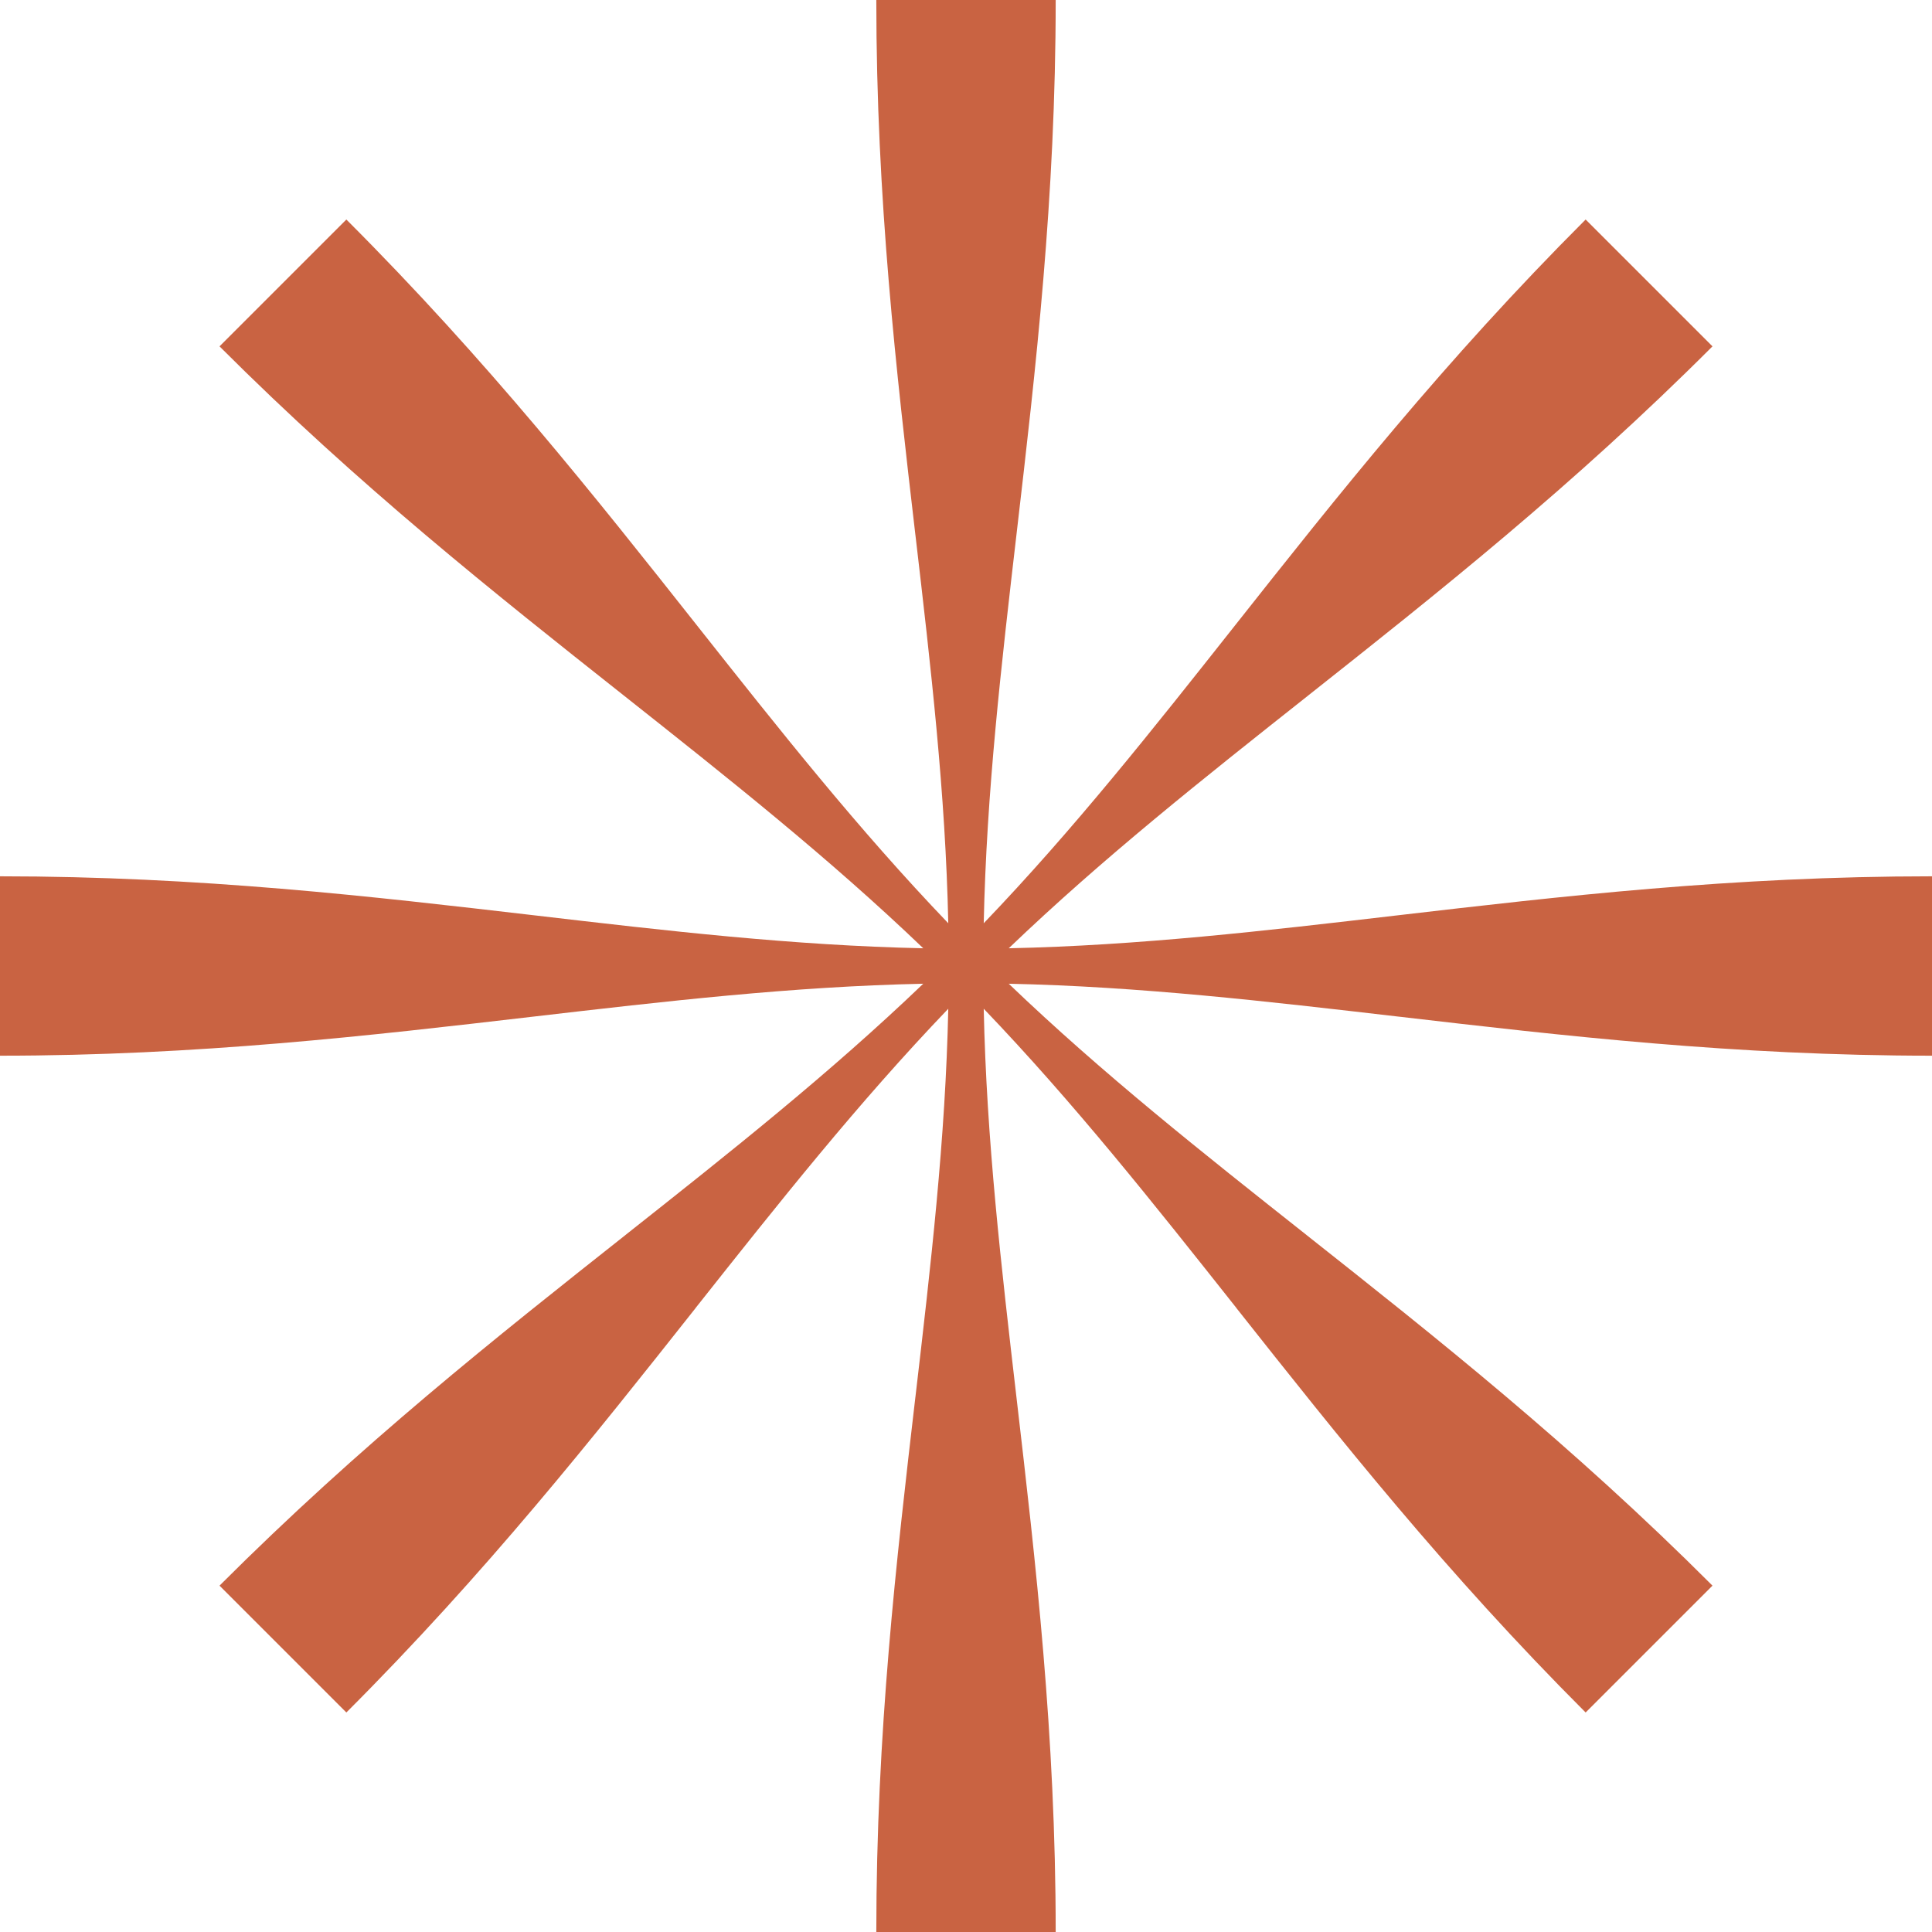
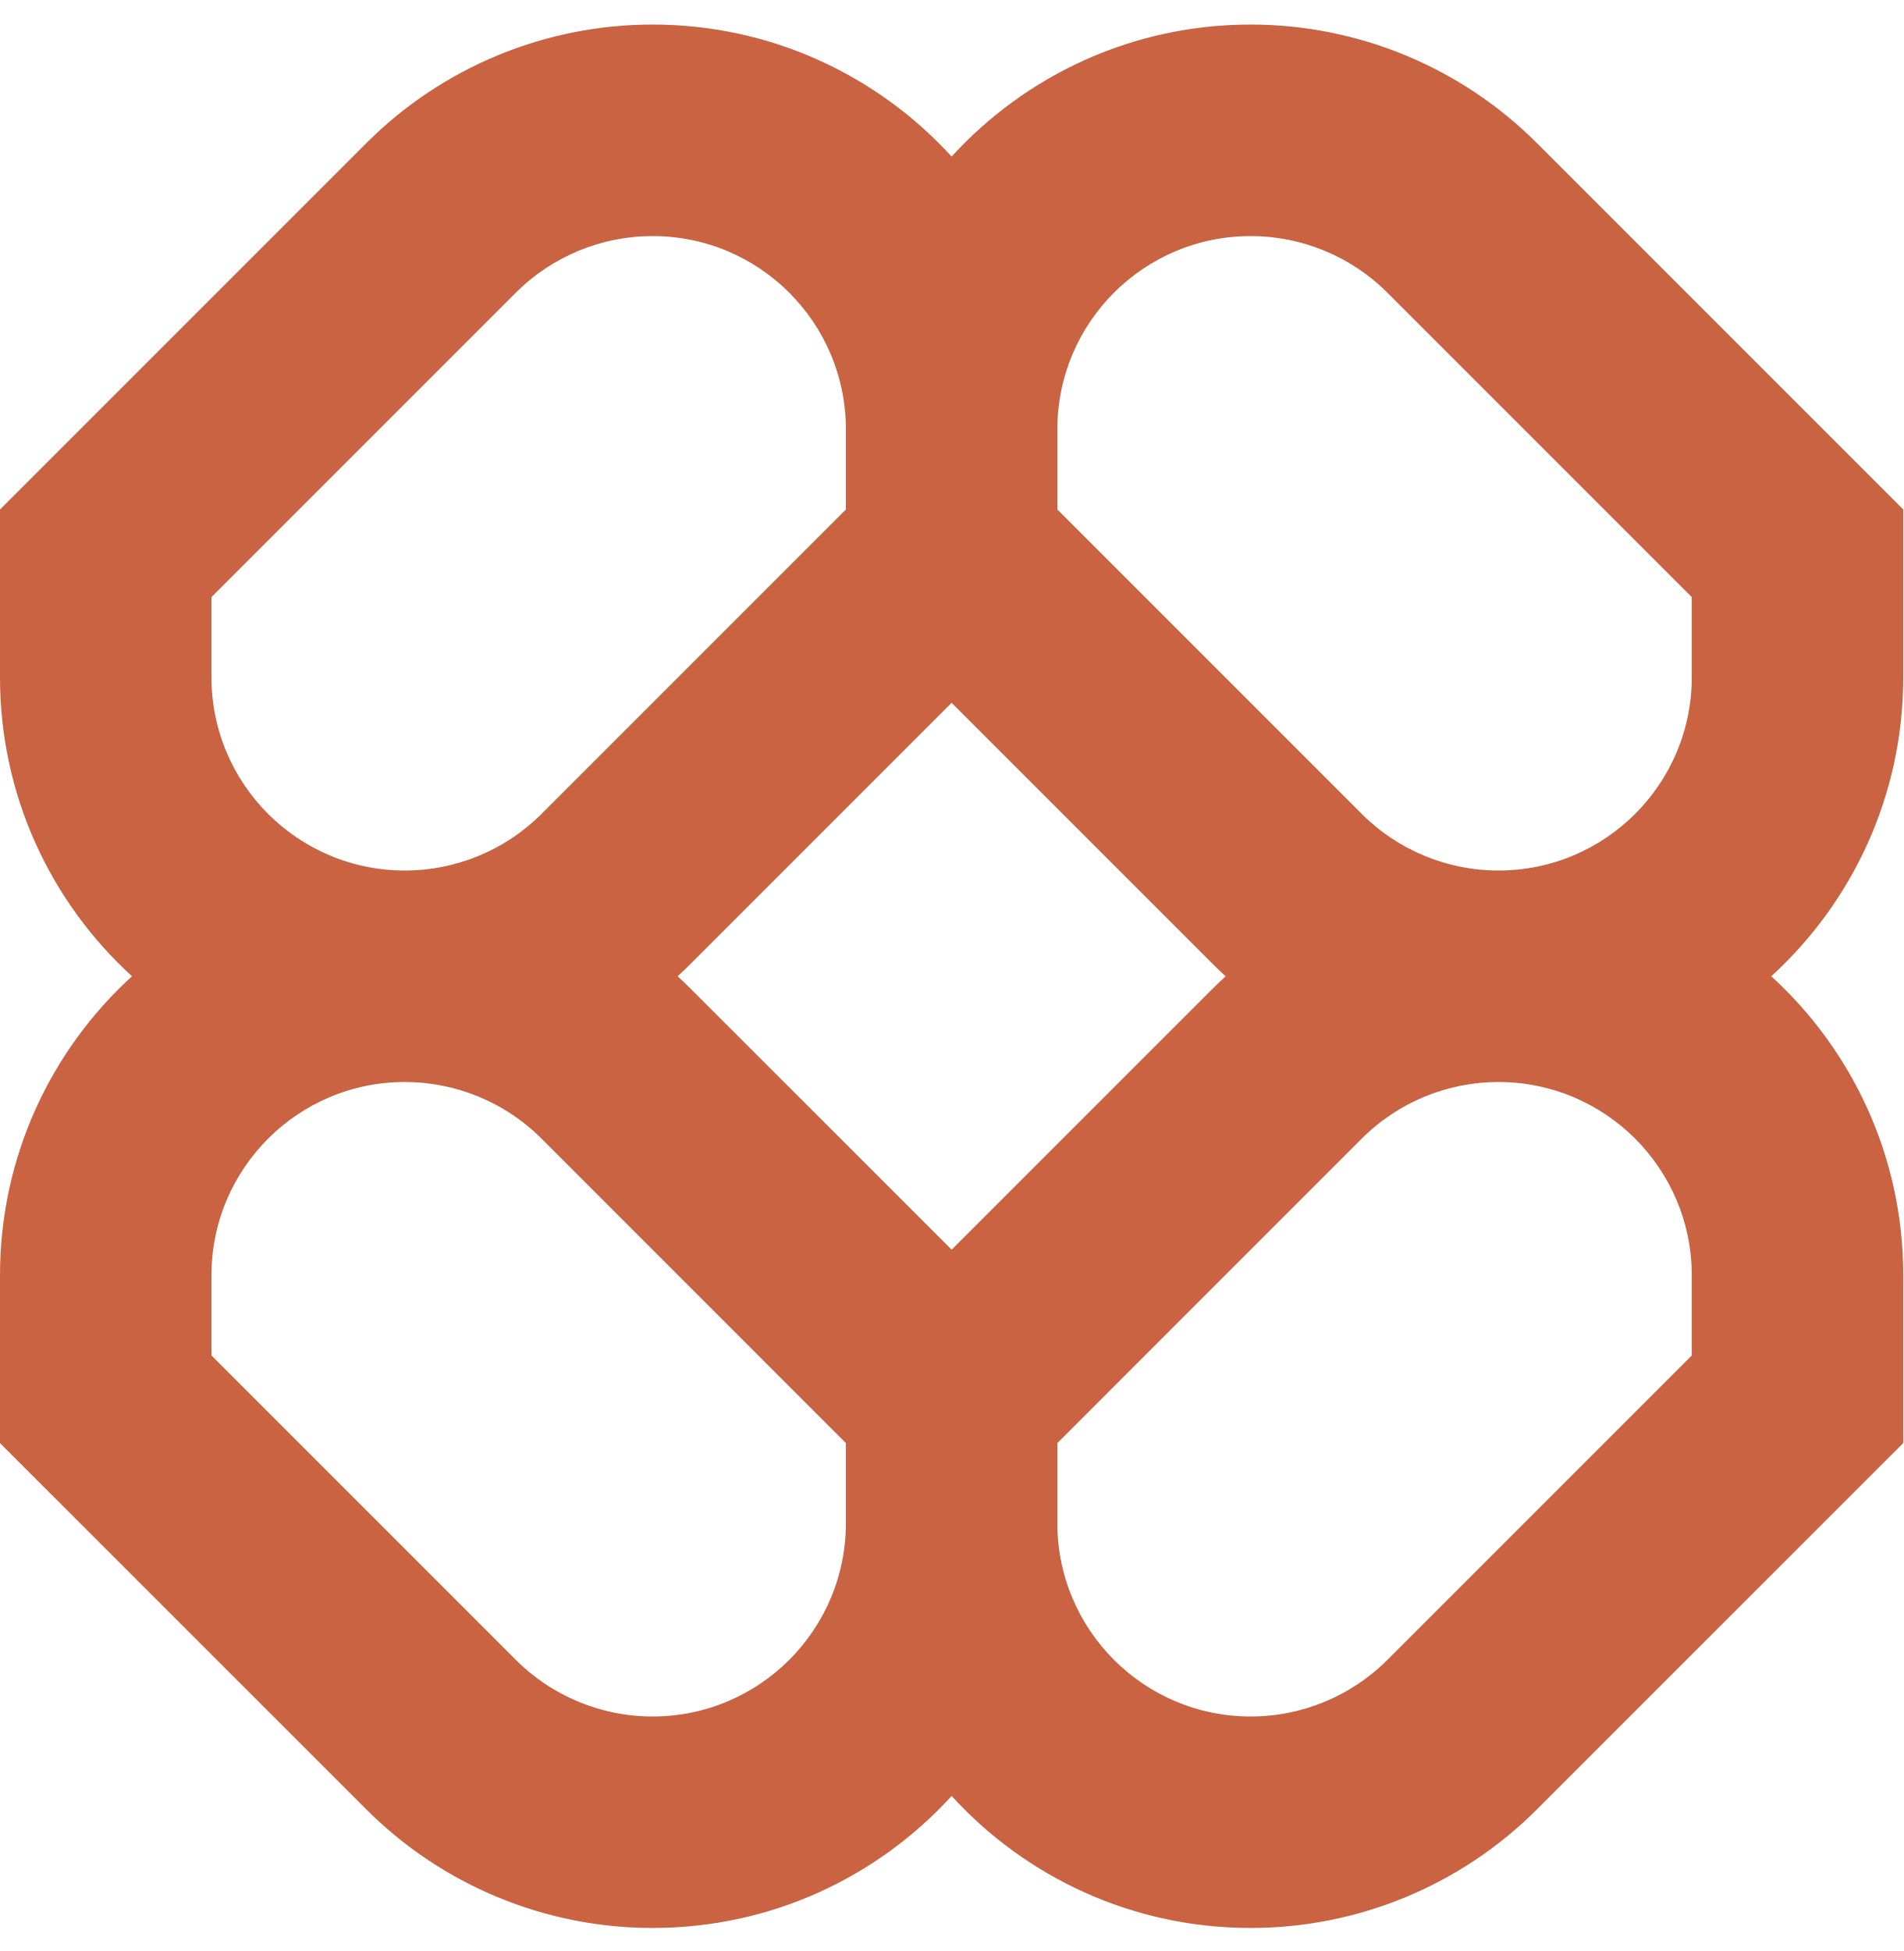
- <svg xmlns="http://www.w3.org/2000/svg" id="logo-36" width="40" height="40" viewBox="0 0 40 40" fill="none">
-   <path d="M18.952 11.073C18.559 7.699 18.143 4.136 18.143 0H21.857C21.857 4.09 21.443 7.648 21.05 11.025C20.73 13.778 20.424 16.411 20.367 19.115C22.232 17.17 23.863 15.107 25.572 12.946C27.679 10.282 29.904 7.469 32.829 4.545L35.455 7.171C32.563 10.063 29.755 12.286 27.088 14.397L27.086 14.399C24.914 16.118 22.837 17.762 20.885 19.633C23.579 19.576 26.191 19.272 28.927 18.952C32.301 18.559 35.864 18.143 40 18.143V21.857C35.91 21.857 32.352 21.443 28.975 21.05L28.972 21.05C26.22 20.73 23.588 20.424 20.885 20.367C22.829 22.23 24.891 23.861 27.05 25.569L27.053 25.572C29.717 27.679 32.53 29.904 35.455 32.829L32.829 35.455C29.937 32.563 27.714 29.755 25.604 27.089L25.599 27.082L25.595 27.076C23.878 24.908 22.235 22.834 20.367 20.885C20.424 23.589 20.73 26.222 21.05 28.975C21.443 32.352 21.857 35.91 21.857 40H18.143C18.143 35.864 18.559 32.301 18.952 28.927L18.953 28.922C19.272 26.188 19.576 23.577 19.633 20.885C17.765 22.834 16.122 24.908 14.405 27.076L14.401 27.082L14.396 27.089C12.286 29.755 10.063 32.563 7.171 35.455L4.545 32.829C7.47 29.904 10.283 27.679 12.947 25.572L12.95 25.569C15.109 23.861 17.171 22.23 19.115 20.367C16.411 20.424 13.778 20.73 11.025 21.05C7.648 21.443 4.09 21.857 0 21.857V18.143C4.136 18.143 7.699 18.559 11.073 18.952C13.809 19.272 16.421 19.576 19.115 19.633C17.163 17.762 15.084 16.117 12.912 14.397C10.245 12.286 7.437 10.063 4.545 7.171L7.171 4.545C10.096 7.469 12.321 10.282 14.428 12.946C16.137 15.107 17.768 17.17 19.633 19.115C19.576 16.423 19.272 13.812 18.953 11.078L18.952 11.073Z" class="ccustom" fill="#C96342" />
+ <svg xmlns="http://www.w3.org/2000/svg" id="logo-88" width="40" height="41" viewBox="0 0 40 41" fill="none">
+   <path class="ccustom" fill-rule="evenodd" clip-rule="evenodd" d="M13.715 0.516C11.458 0.516 9.294 1.412 7.699 3.008L0 10.707V14.231C0 16.72 1.069 18.96 2.774 20.516C1.069 22.072 0 24.312 0 26.802V30.326L7.699 38.024C9.294 39.62 11.458 40.516 13.715 40.516C16.204 40.516 18.444 39.447 20 37.742C21.556 39.447 23.796 40.516 26.285 40.516C28.542 40.516 30.706 39.62 32.301 38.024L40 30.326V26.802C40 24.312 38.931 22.072 37.226 20.516C38.931 18.96 40 16.72 40 14.231V10.707L32.301 3.008C30.706 1.412 28.542 0.516 26.285 0.516C23.796 0.516 21.556 1.586 20 3.29C18.444 1.586 16.204 0.516 13.715 0.516ZM25.759 20.516C25.663 20.429 25.569 20.339 25.477 20.247L20 14.77L14.523 20.247C14.431 20.339 14.337 20.429 14.241 20.516C14.337 20.604 14.431 20.694 14.523 20.786L20 26.262L25.477 20.786C25.569 20.694 25.663 20.604 25.759 20.516ZM22.222 30.326L22.222 32.008C22.222 34.252 24.041 36.072 26.285 36.072C27.363 36.072 28.396 35.644 29.159 34.882L35.556 28.485V26.802C35.556 24.558 33.736 22.738 31.492 22.738C30.415 22.738 29.381 23.166 28.619 23.928L22.222 30.326ZM17.778 30.326L11.381 23.928C10.619 23.166 9.585 22.738 8.508 22.738C6.264 22.738 4.444 24.558 4.444 26.802V28.485L10.841 34.882C11.604 35.644 12.637 36.072 13.715 36.072C15.959 36.072 17.778 34.252 17.778 32.008V30.326ZM17.778 9.024V10.707L11.381 17.104C10.619 17.866 9.585 18.294 8.508 18.294C6.264 18.294 4.444 16.475 4.444 14.231V12.548L10.841 6.151C11.604 5.389 12.637 4.961 13.715 4.961C15.959 4.961 17.778 6.78 17.778 9.024ZM28.619 17.104L22.222 10.707L22.222 9.024C22.222 6.78 24.041 4.961 26.285 4.961C27.363 4.961 28.396 5.389 29.159 6.151L35.556 12.548V14.231C35.556 16.475 33.736 18.294 31.492 18.294C30.415 18.294 29.381 17.866 28.619 17.104Z" fill="#C96342" />
</svg>
